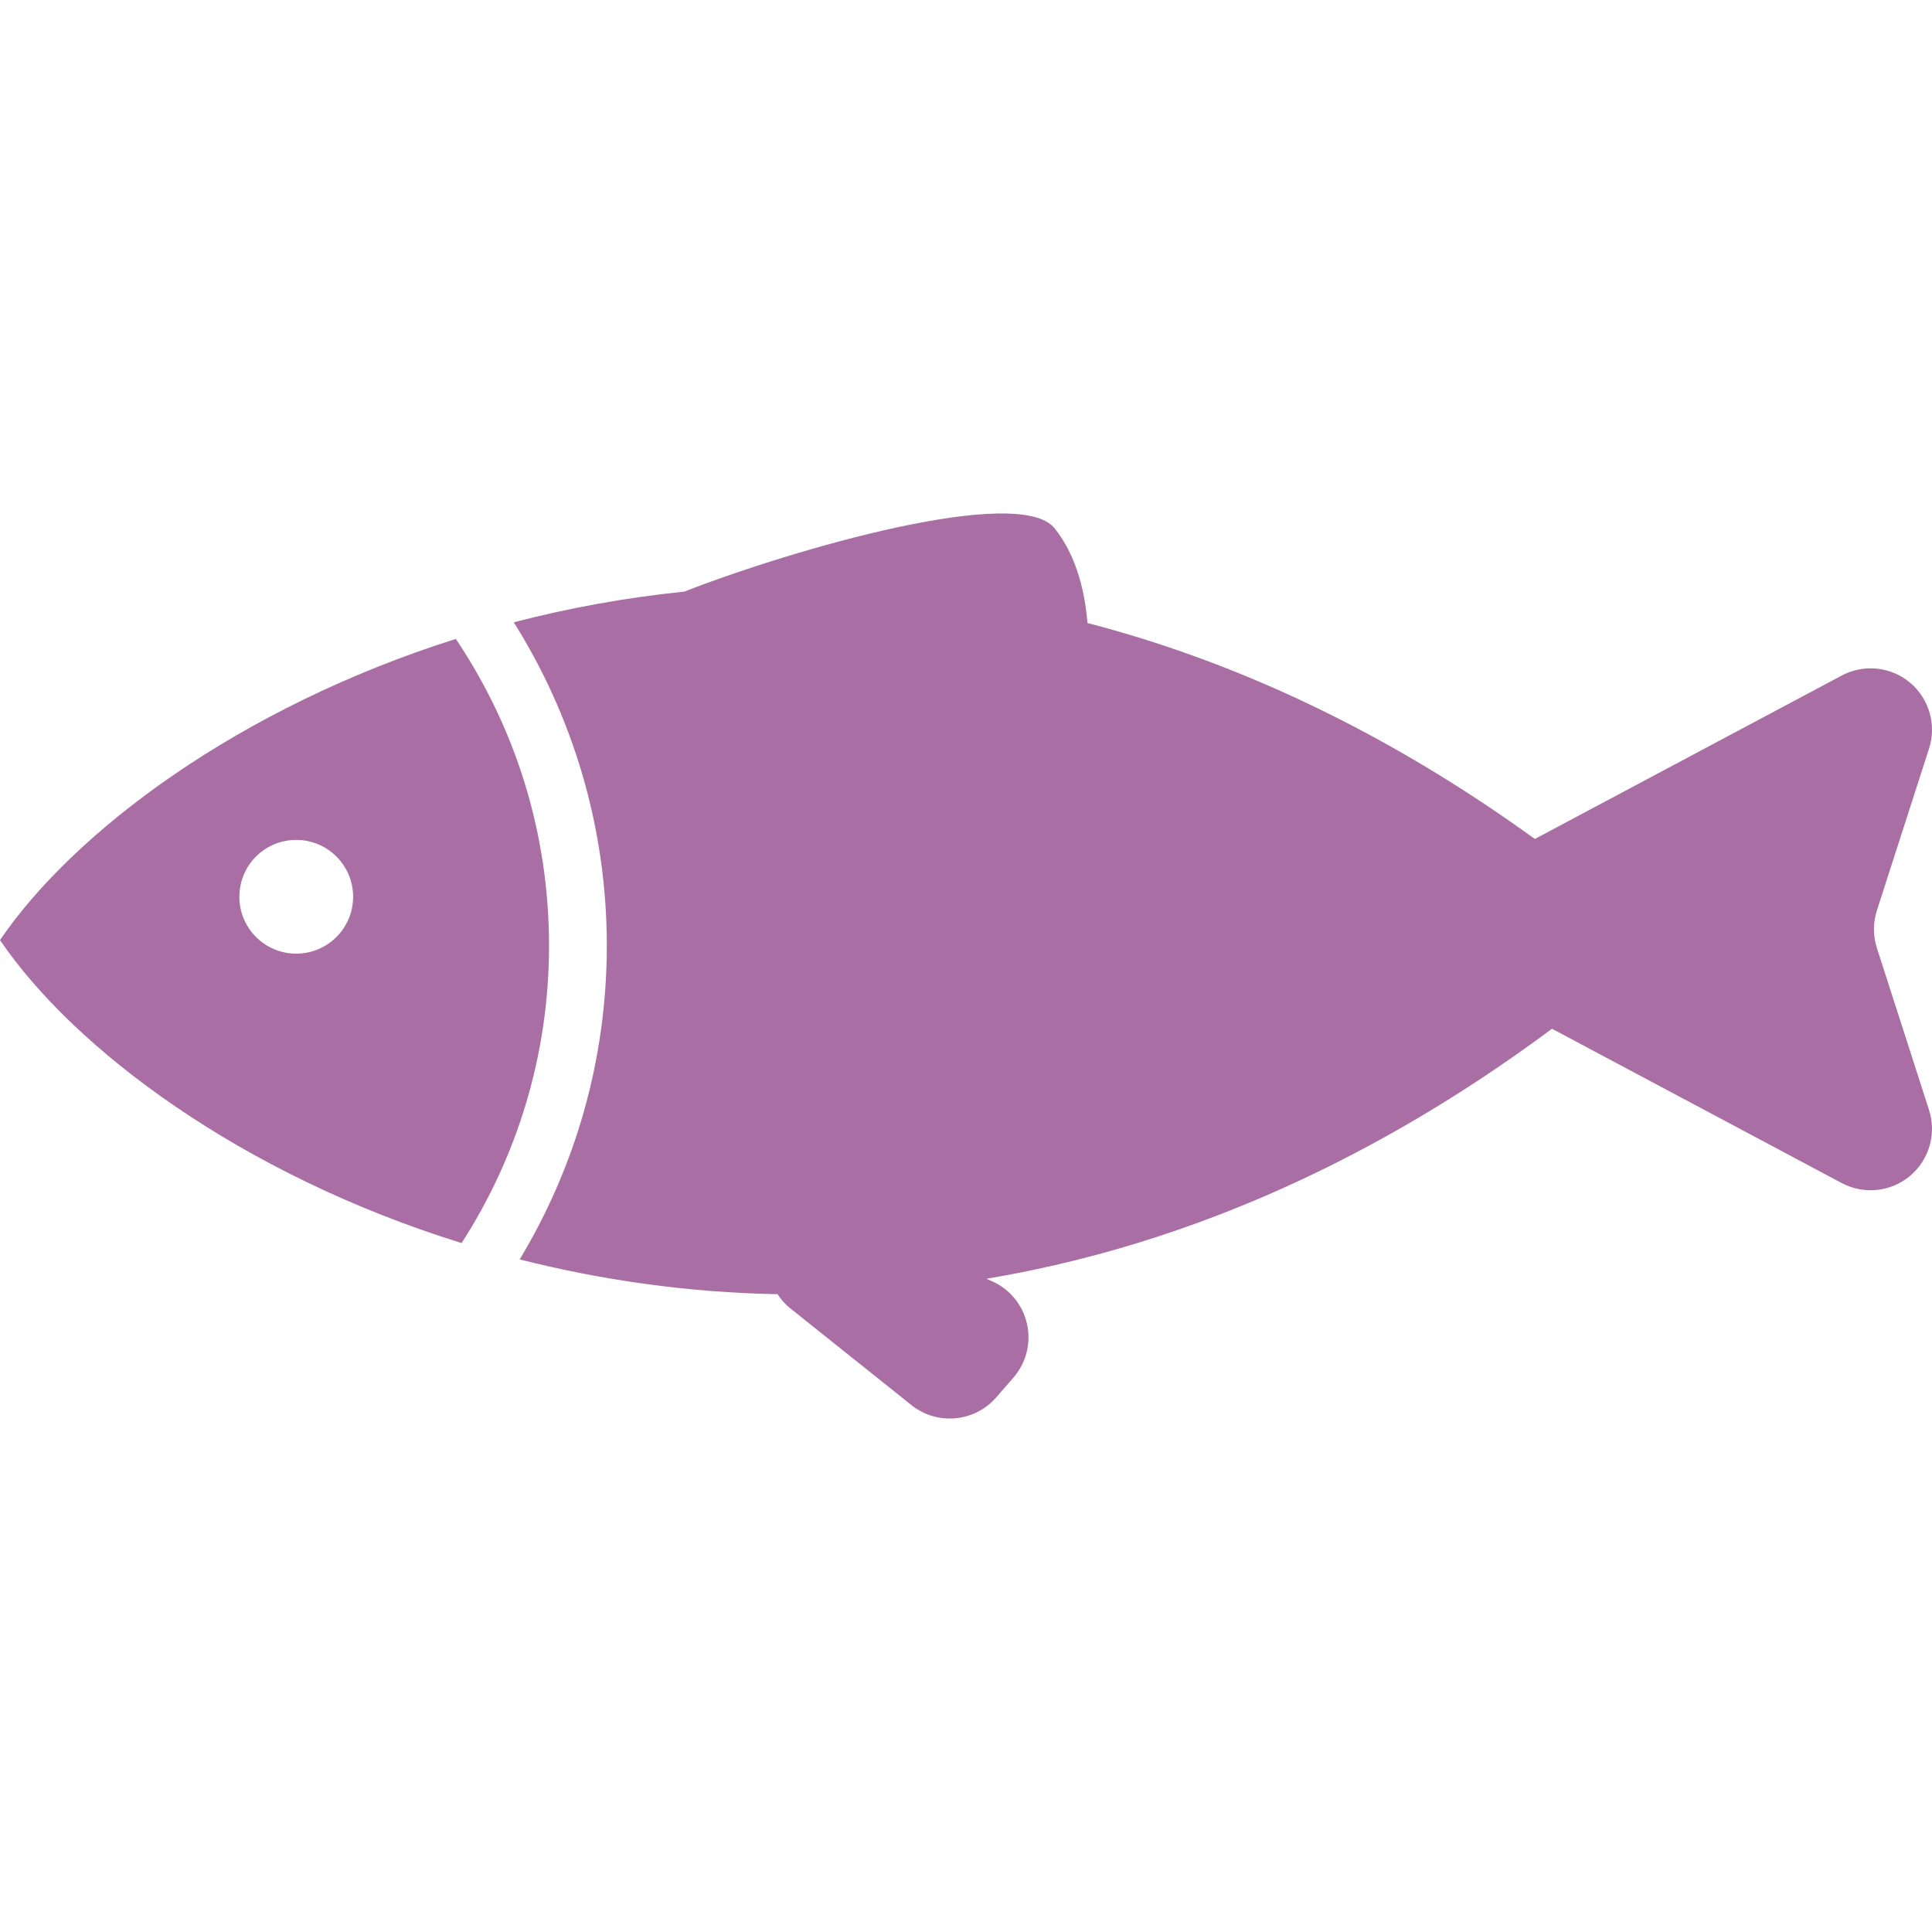
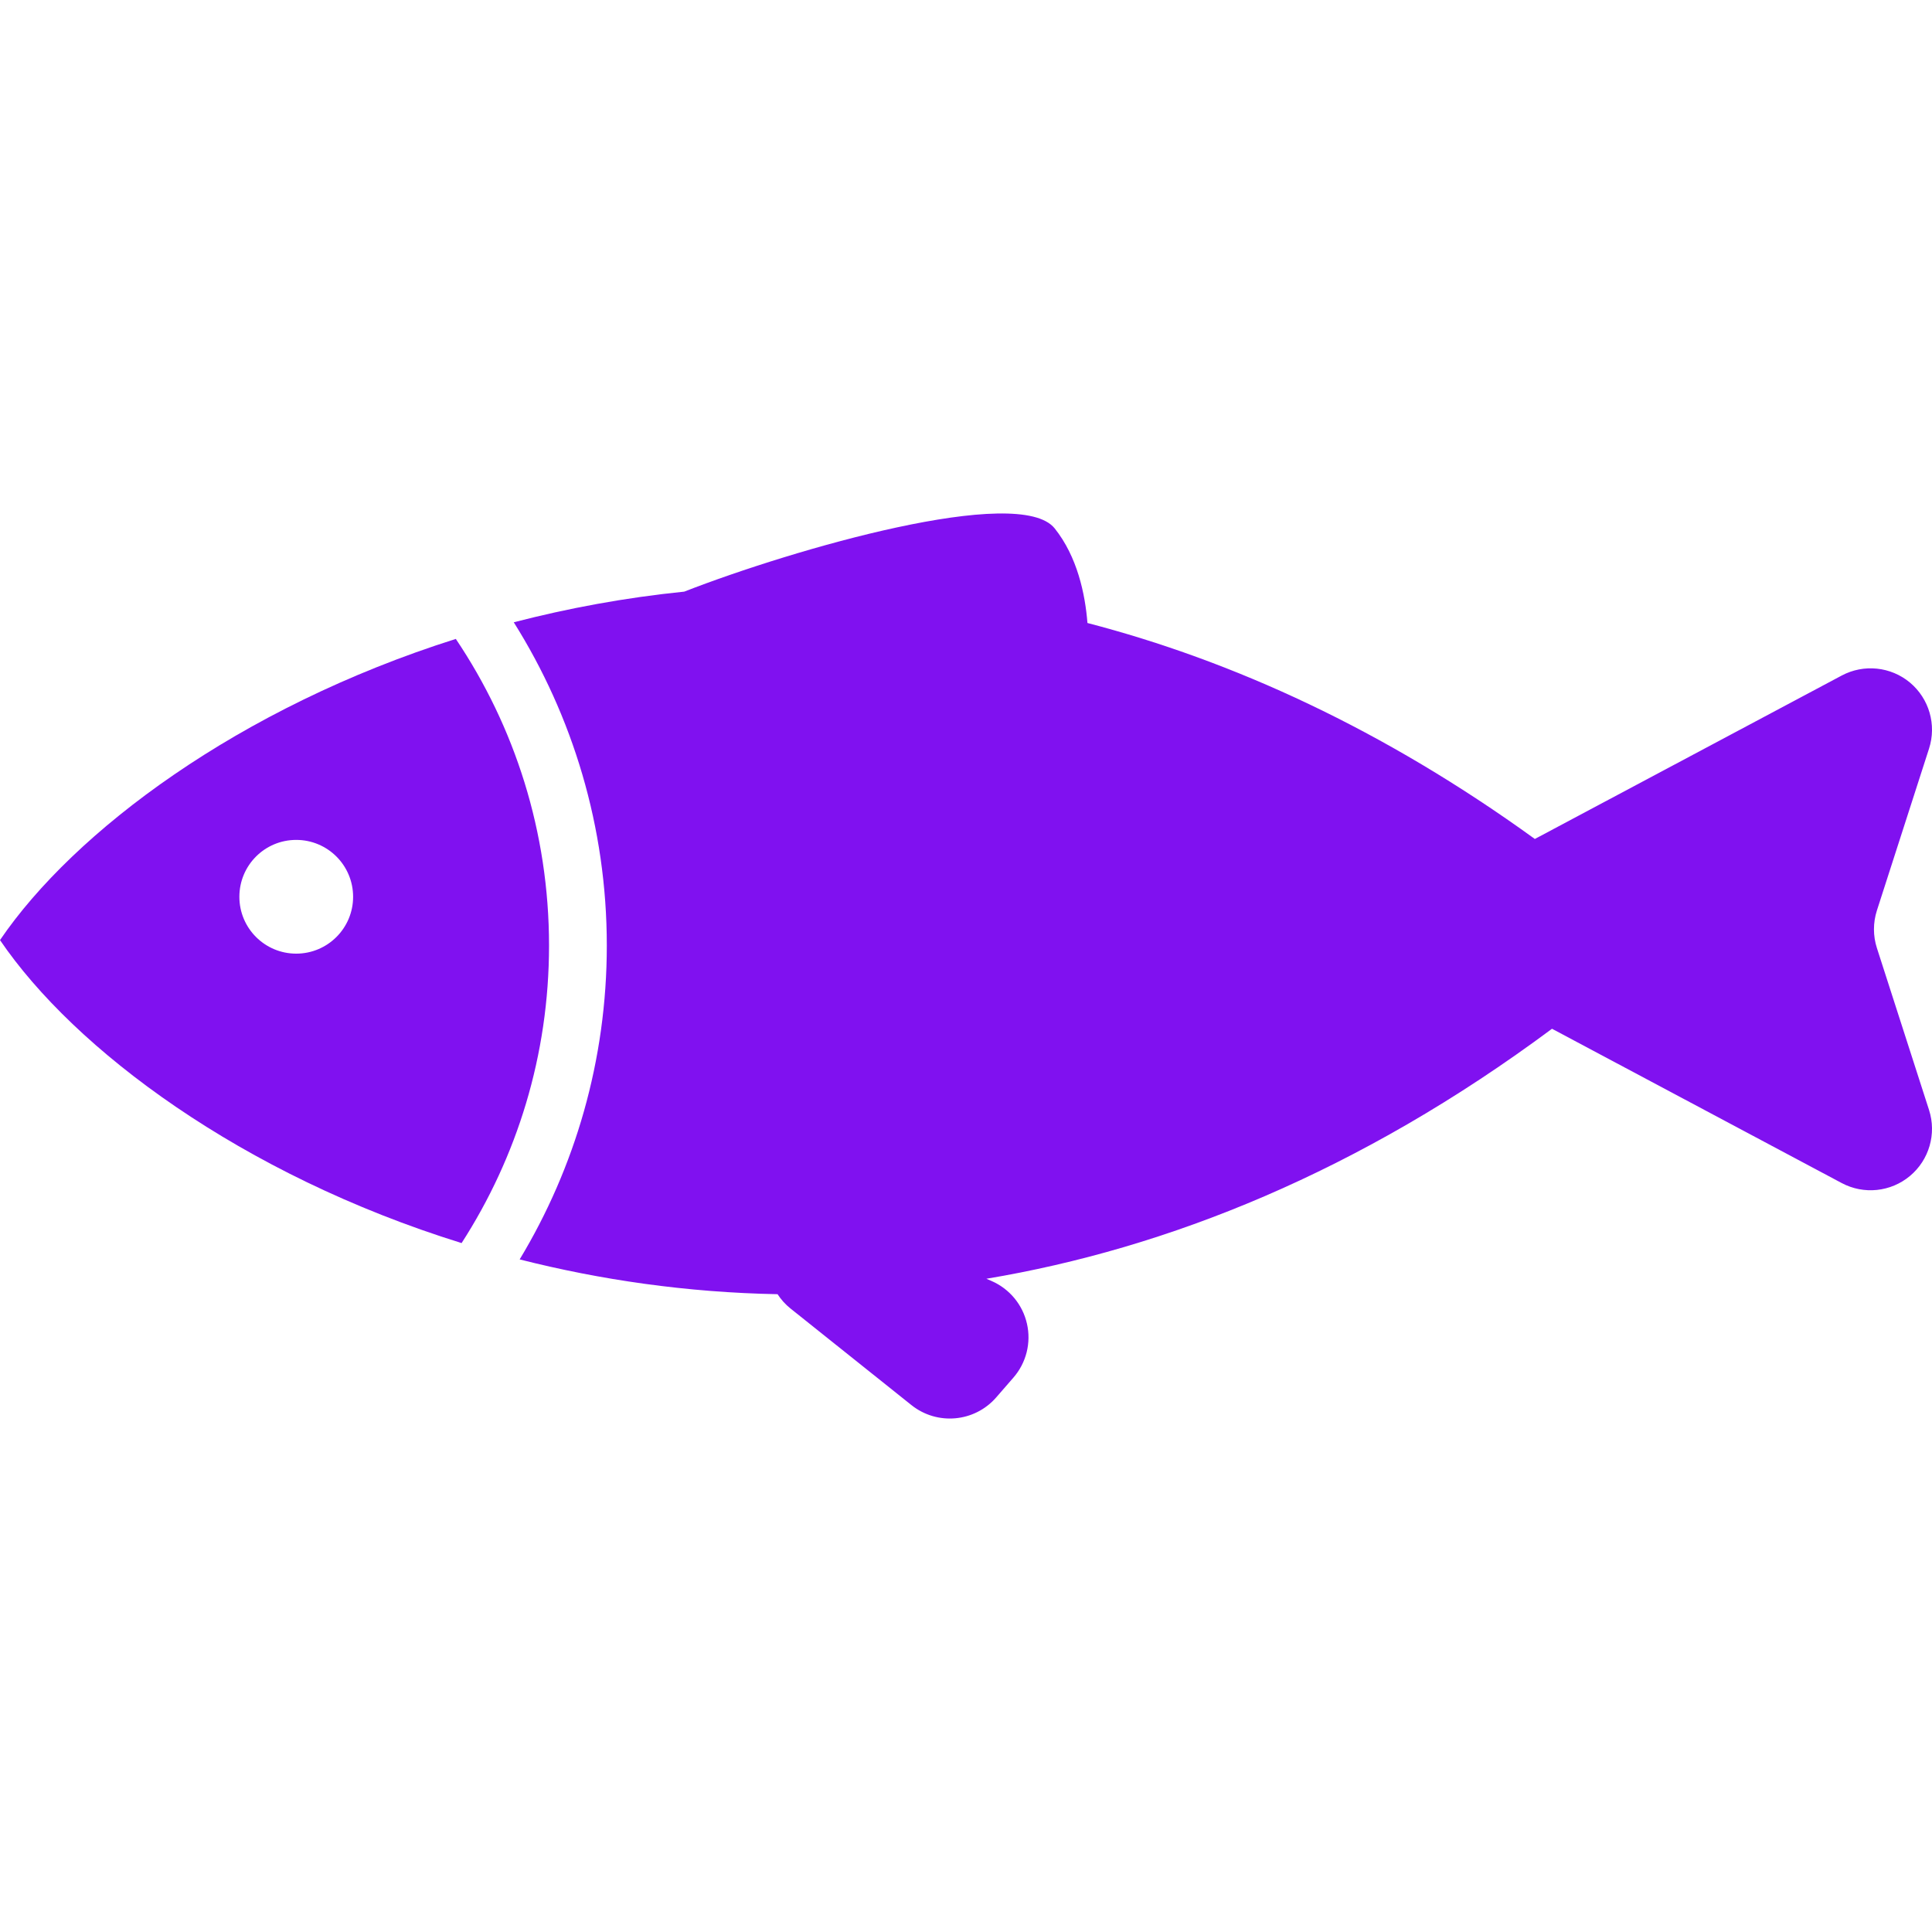
<svg xmlns="http://www.w3.org/2000/svg" version="1.1" id="_x32_" width="800px" height="800px" viewBox="0 0 512 512" xml:space="preserve">
  <style type="text/css">

- 	.st0{fill:#a96fa4;}
+ 	.st0{fill:#8011f0;}

</style>
  <g>
    <path class="st0" d="M120.796,169.319c-57.625,18.219-101.25,51.094-120.797,79.813c19.719,29,63.953,62.172,122.328,80.297   c14.656-22.734,23.172-49.766,23.172-78.844C145.499,220.475,136.405,192.538,120.796,169.319z M78.499,252.725   c-8.328,0-15.063-6.75-15.063-15.063c0-8.344,6.734-15.078,15.063-15.078s15.078,6.734,15.078,15.078   C93.577,245.975,86.827,252.725,78.499,252.725z" />
    <path class="st0" d="M497.405,251.256c-1.047-3.234-1.047-6.734,0-9.984l13.813-42.891c2.031-6.313,0.031-13.219-5.047-17.484   c-5.094-4.25-12.25-4.984-18.094-1.875l-81.328,43.313c-40.094-29.016-80.078-47.234-118.563-57.234   c-0.609-7.703-2.688-17.563-8.688-25.078c-9.438-11.766-69.125,5.453-98.172,16.766c-15.719,1.594-30.828,4.406-45.172,8.125   c15.594,24.828,24.656,54.203,24.656,85.672c0,30.406-8.438,58.875-23.094,83.172c21.297,5.406,44.234,8.766,68.344,9.219   c0.922,1.406,2.063,2.703,3.438,3.797l32.047,25.594c6.813,5.438,16.703,4.547,22.438-2.016l4.578-5.266   c3.406-3.906,4.75-9.219,3.594-14.281c-1.141-5.078-4.656-9.281-9.422-11.344l-1.328-0.578   c47.938-8.016,98.859-28.297,149.891-66.25l76.781,40.891c5.844,3.109,13,2.375,18.094-1.891c5.078-4.25,7.078-11.172,5.047-17.469   L497.405,251.256z" />
  </g>
</svg>
